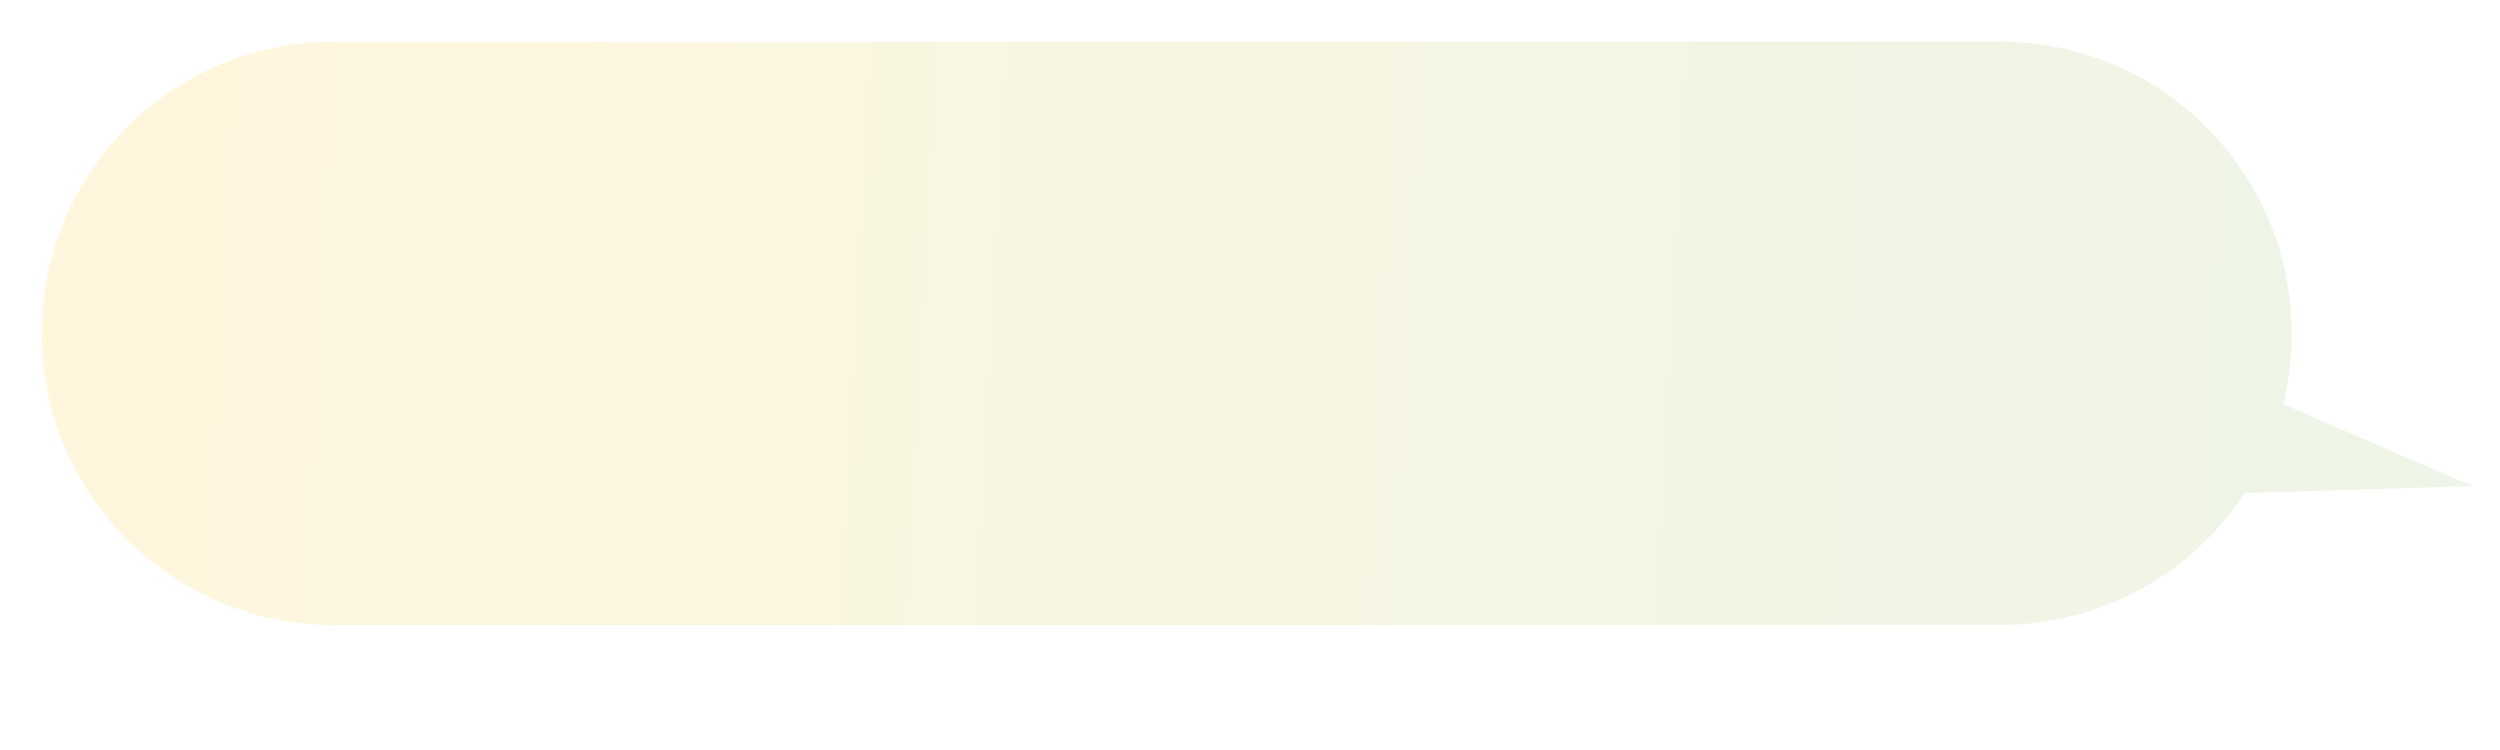
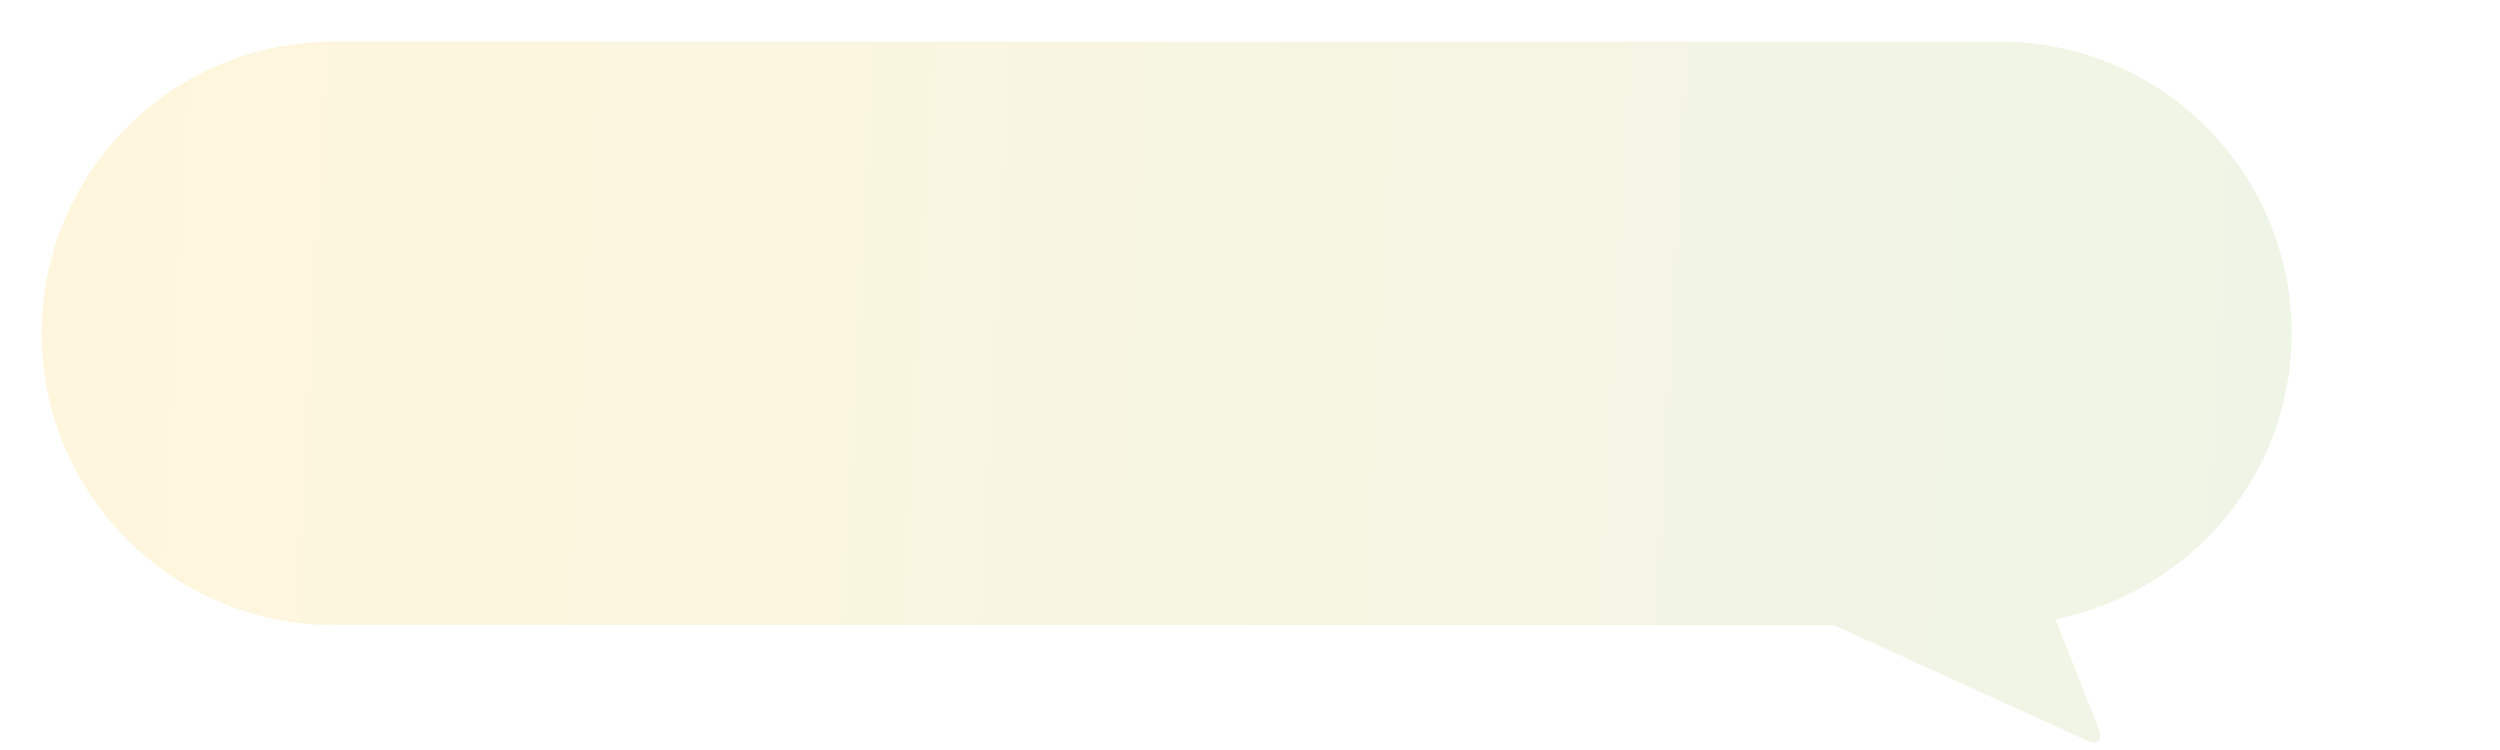
<svg xmlns="http://www.w3.org/2000/svg" width="180" height="54" viewBox="0 0 180 54" fill="none">
  <defs>
    <linearGradient id="paper" x1="8" y1="22" x2="174" y2="31" gradientUnits="userSpaceOnUse">
      <stop stop-color="#FFF6DD" />
      <stop offset="1" stop-color="#EEF5E7" />
    </linearGradient>
-     <path id="outline" d="M24 3H144C155.6 3 165 12.4 165 24C165 25.8 164.8 27.5 164.4 29.1L178 35L161.6 35.5C157.9 41.2 151.4 45 144 45H24A21 21 0 0 1 24 3Z" />
+     <path id="outline" d="M24 3H144A21 21 0 0 1 165 24C165 34 158 42.5 148 44.6L151 52.2Q151.7 54 150 53.2L132 45H24A21 21 0 0 1 24 3Z" />
  </defs>
  <use href="#outline" fill="url(#paper)" />
</svg>
